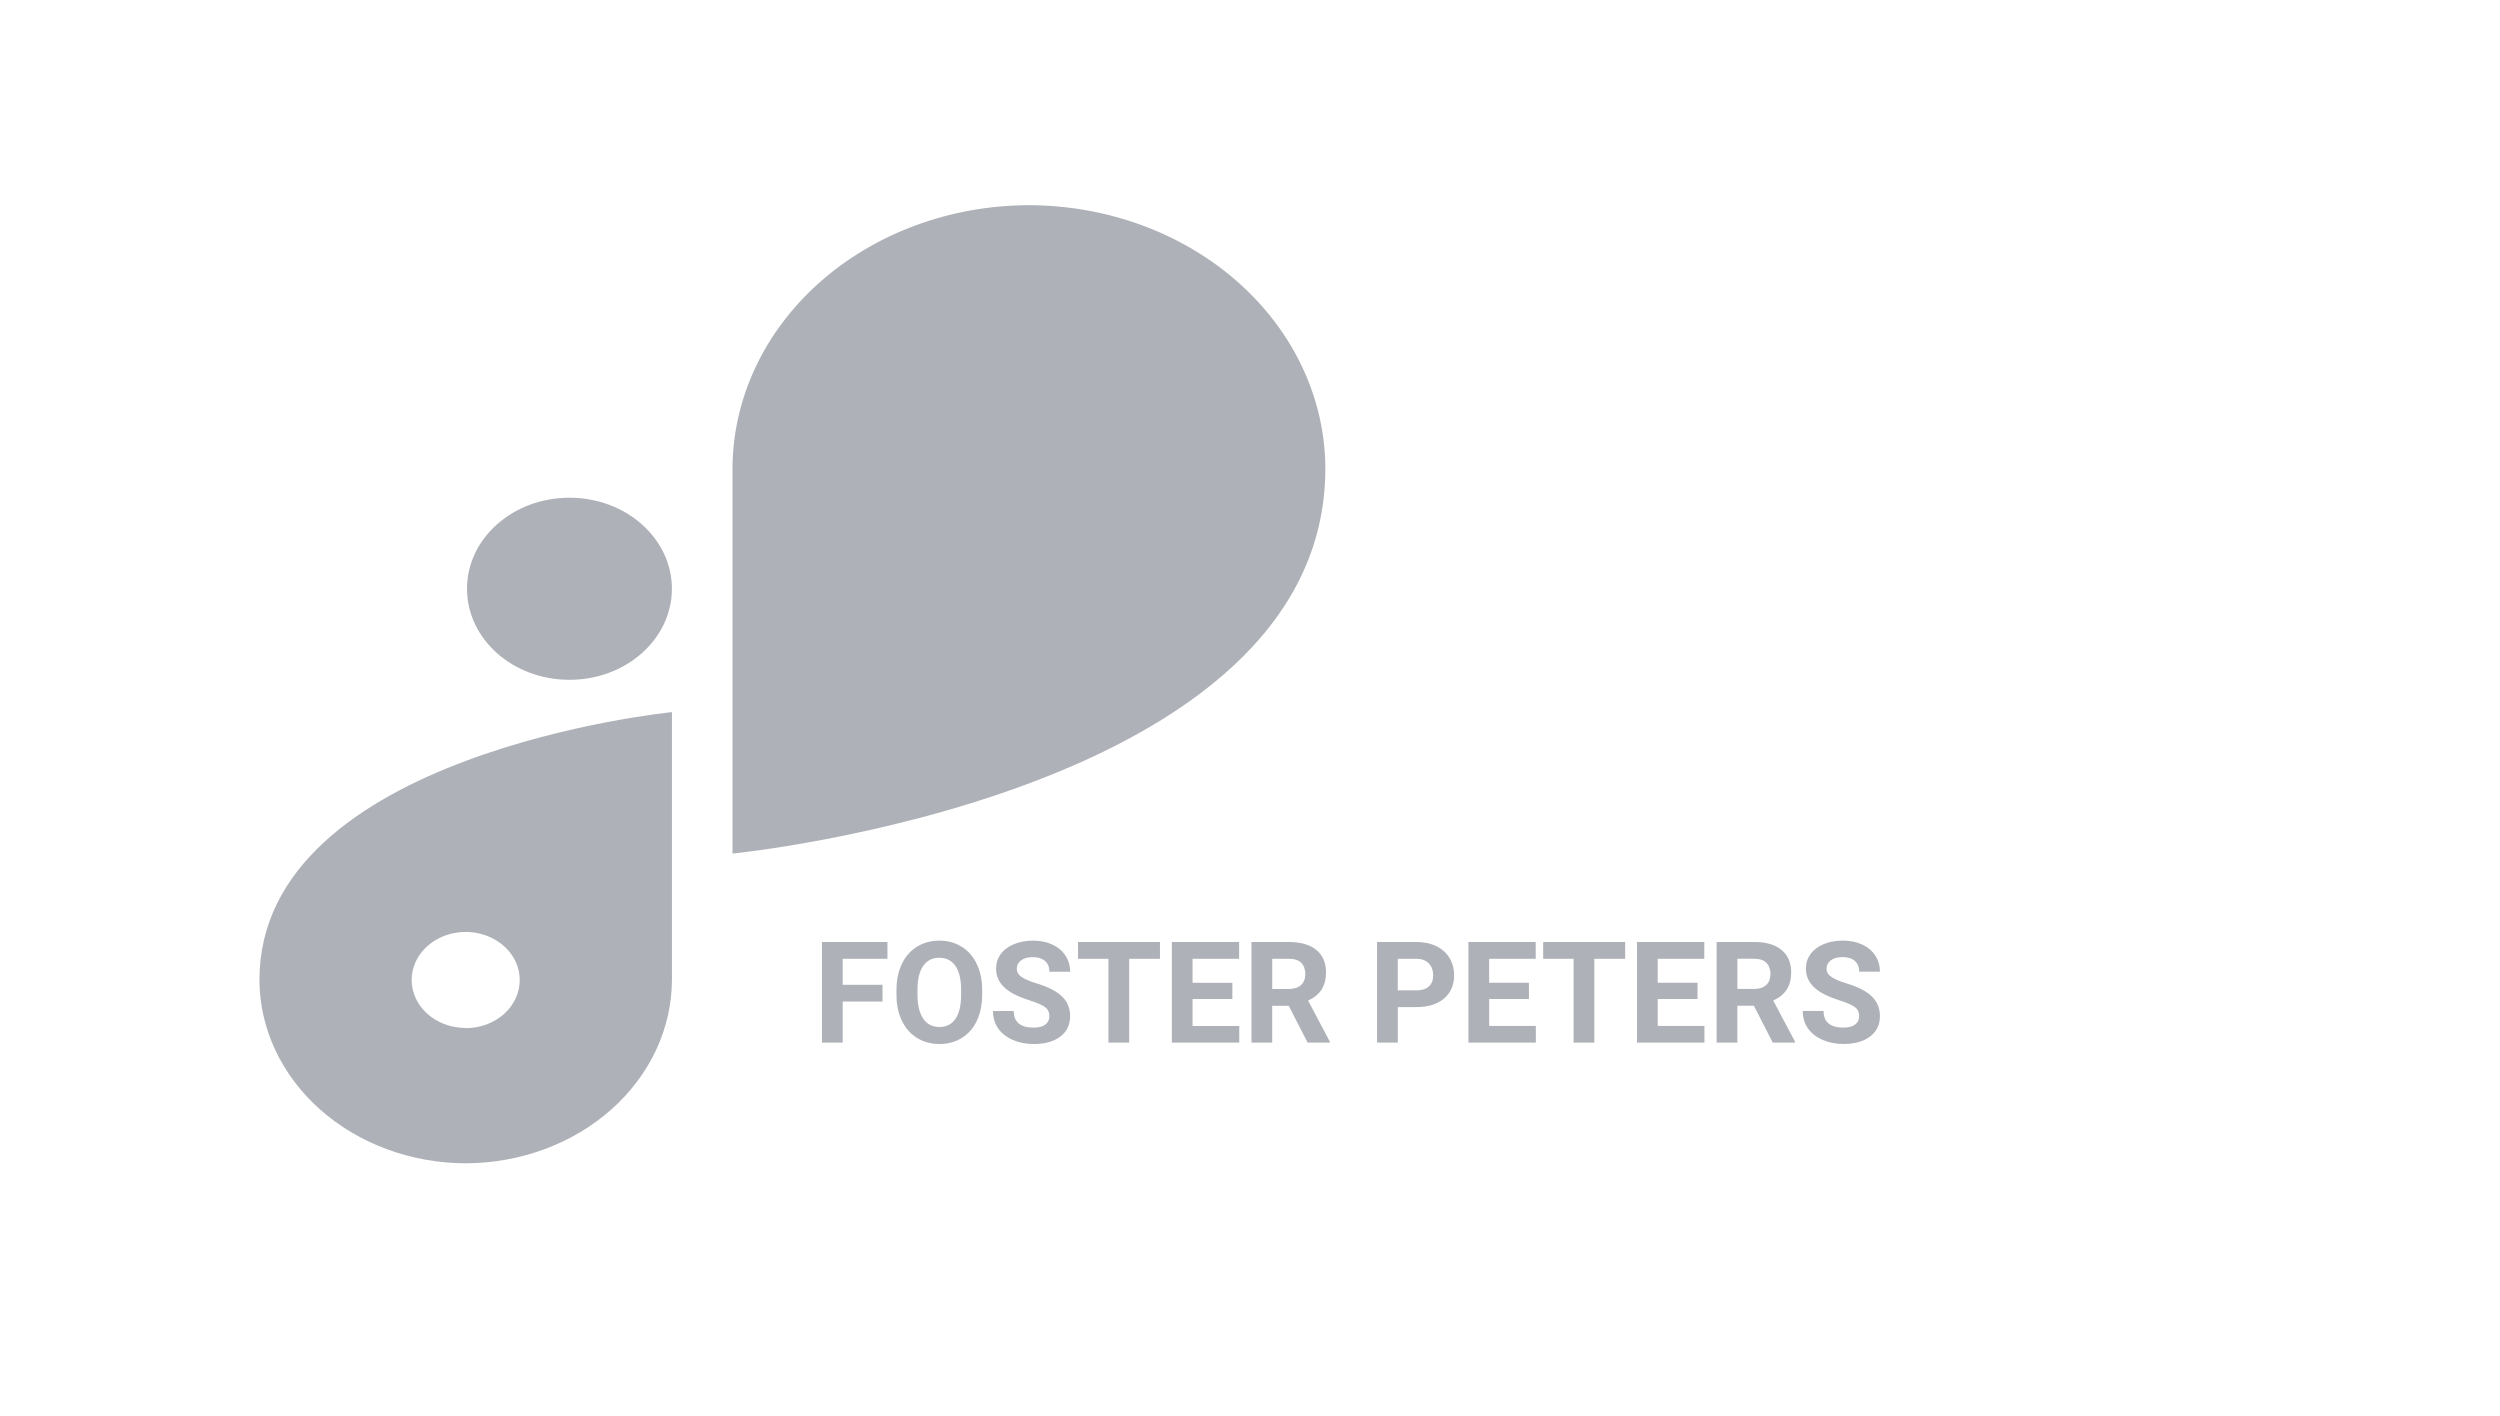
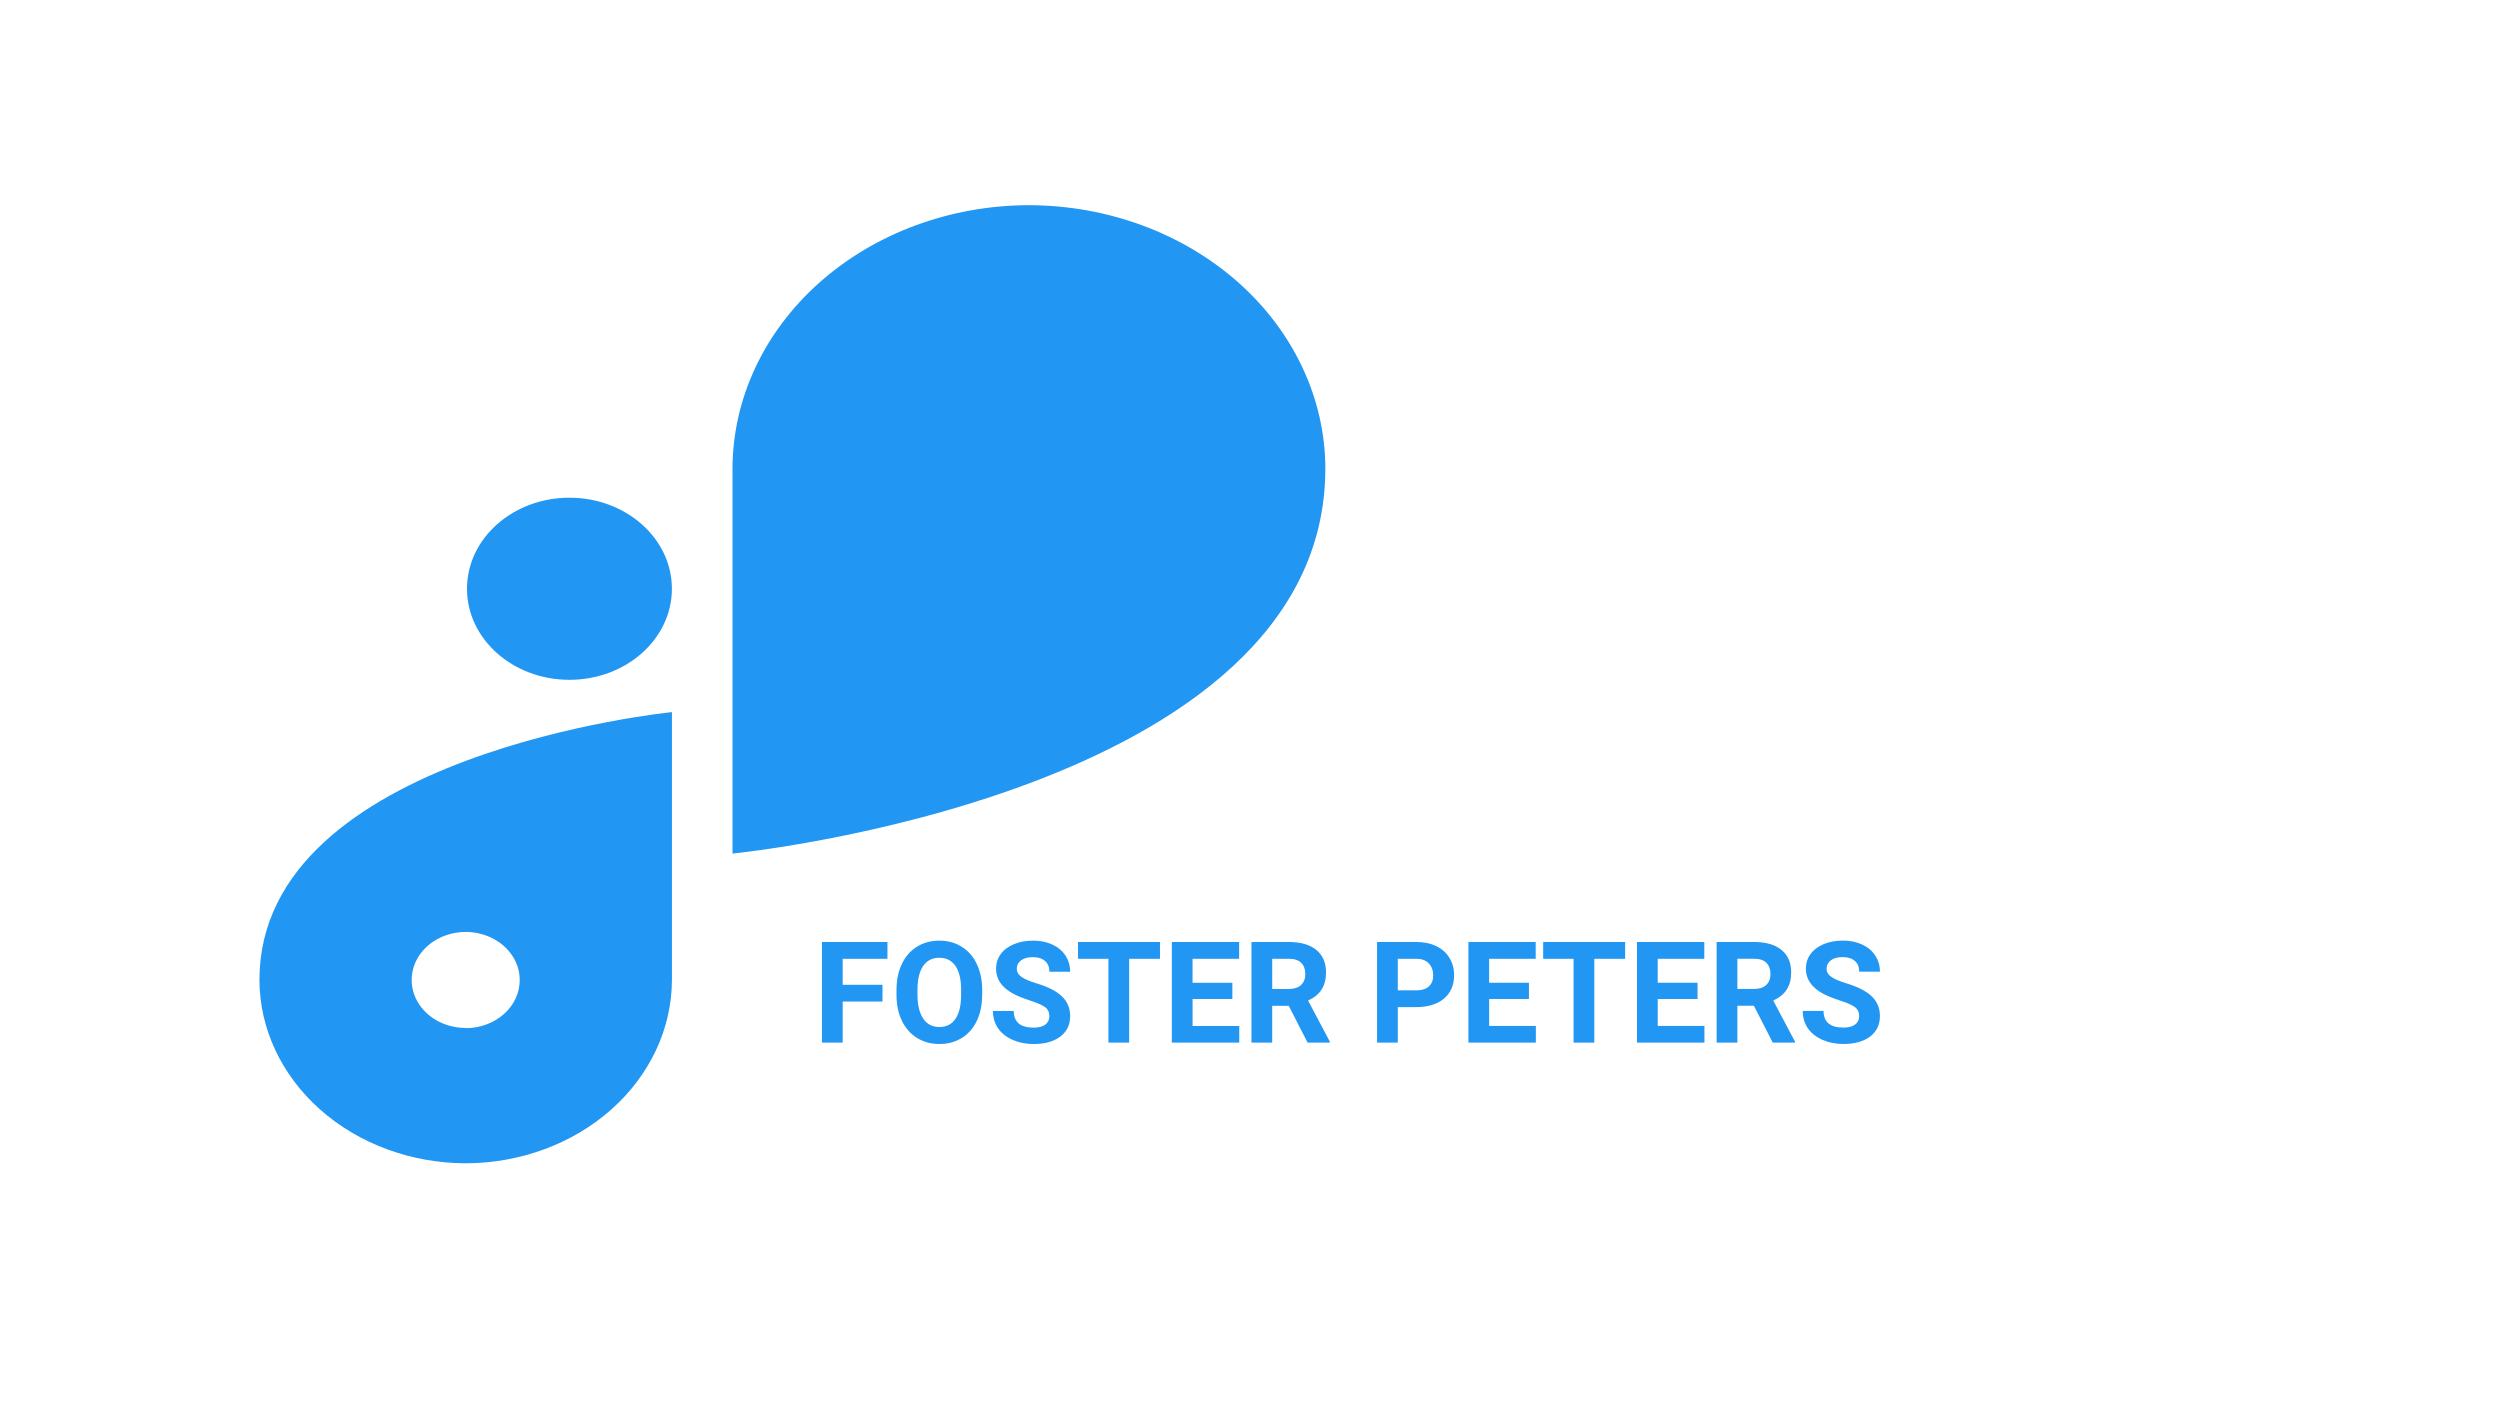
<svg xmlns="http://www.w3.org/2000/svg" width="106" height="60" fill="none">
-   <path d="M24.146 21.103h-.003c-2.398 0-4.342 1.728-4.342 3.859v.003c0 2.131 1.944 3.859 4.342 3.859h.003c2.398 0 4.342-1.728 4.342-3.859v-.003c0-2.131-1.944-3.859-4.342-3.859ZM56.195 19.869c-.007-2.96-1.333-5.797-3.688-7.89-2.355-2.093-5.547-3.272-8.878-3.279-3.332.005-6.525 1.184-8.881 3.277-2.356 2.093-3.683 4.931-3.69 7.892v16.323s25.134-2.488 25.136-16.32v-.003ZM11 41.55c.006 2.06.929 4.033 2.568 5.49s3.859 2.278 6.177 2.284c2.317-.006 4.537-.827 6.176-2.283 1.638-1.456 2.562-3.429 2.569-5.488V30.194S11 31.927 11 41.55Zm8.744 2.035c-.453 0-.896-.119-1.272-.343-.377-.224-.67-.541-.843-.913-.173-.372-.219-.781-.13-1.176.088-.395.306-.757.627-1.042.32-.285.728-.478 1.173-.557.444-.079.904-.038 1.323.116.418.154.776.415 1.028.75.252.335.386.728.386 1.131a1.841 1.841 0 0 1-.172.781c-.115.248-.283.473-.496.663-.213.19-.466.34-.744.443a2.539 2.539 0 0 1-.878.156v-.008ZM37.418 42.464h-1.688v1.743h-.879v-4.266h2.777v.712h-1.898v1.102h1.688v.709Zm4.225-.293c0 .42-.074.788-.223 1.105-.148.316-.361.56-.639.732-.275.172-.592.258-.949.258-.353 0-.669-.085-.946-.255-.277-.17-.492-.412-.644-.727-.152-.316-.23-.68-.231-1.09v-.211c0-.42.075-.789.226-1.107.152-.32.366-.566.642-.735.277-.172.594-.258.949-.258.355 0 .671.086.946.258.277.17.491.415.642.735.152.318.229.686.229 1.104v.191Zm-.891-.193c0-.447-.08-.787-.24-1.02-.16-.232-.389-.349-.685-.349-.295 0-.522.115-.683.346-.16.229-.241.564-.243 1.008v.208c0 .435.08.773.24 1.014.16.24.391.36.691.36.295 0 .521-.115.68-.346.158-.232.238-.57.24-1.014v-.208Zm3.741 1.11c0-.166-.059-.293-.176-.381-.117-.09-.328-.184-.633-.281-.305-.1-.546-.197-.724-.293-.484-.262-.727-.614-.727-1.058 0-.231.064-.436.193-.615.131-.182.317-.323.56-.425.244-.102.518-.152.82-.152.305 0 .576.056.815.167.238.109.423.265.554.466.133.201.199.43.199.685h-.879c0-.195-.061-.347-.185-.454-.123-.109-.296-.164-.518-.164-.215 0-.382.046-.501.138-.119.09-.179.209-.179.357 0 .139.069.255.208.349.141.094.347.182.618.264.5.15.864.337 1.093.56.229.223.343.5.343.832 0 .369-.14.659-.419.87-.279.209-.655.314-1.128.314-.328 0-.627-.06-.896-.179-.27-.121-.476-.286-.618-.495-.141-.209-.211-.451-.211-.727h.882c0 .471.281.706.844.706.209 0 .372-.042.489-.126.117-.086.176-.205.176-.357Zm4.69-2.435h-1.307v3.554h-.879v-3.554h-1.289v-.712h3.475v.712Zm3.07 1.705h-1.688v1.143h1.98v.706h-2.859v-4.266h2.853v.712h-1.975v1.017h1.688v.689Zm2.388.287h-.7v1.562h-.879v-4.266h1.585c.504 0 .892.112 1.166.337.273.225.41.542.41.952 0 .291-.063.534-.19.73-.125.193-.315.348-.571.463l.923 1.743v.041h-.943l-.8-1.562Zm-.7-.712h.709c.221 0 .392-.056.513-.167.121-.113.182-.269.182-.466 0-.201-.058-.359-.173-.475-.113-.115-.288-.173-.524-.173h-.706v1.28Zm5.326.77v1.503h-.879v-4.266h1.664c.32 0 .602.059.844.176.244.117.432.284.562.501.131.215.196.46.196.735 0 .418-.144.748-.431.99-.285.24-.681.36-1.187.36h-.77Zm0-.712h.785c.233 0 .409-.055.53-.164.123-.109.185-.266.185-.469 0-.209-.062-.378-.185-.507-.123-.129-.293-.195-.51-.199h-.806v1.339Zm5.561.366h-1.688v1.143h1.98v.706h-2.859v-4.266h2.853v.712h-1.975v1.017h1.688v.689Zm4.078-1.705h-1.307v3.554h-.879v-3.554h-1.289v-.712h3.475v.712Zm3.07 1.705h-1.688v1.143h1.98v.706h-2.859v-4.266h2.853v.712h-1.975v1.017h1.688v.689Zm2.388.287h-.7v1.562h-.879v-4.266h1.585c.504 0 .893.112 1.166.337.274.225.41.542.41.952 0 .291-.064.534-.19.73-.125.193-.316.348-.571.463l.923 1.743v.041h-.943l-.8-1.562Zm-.7-.712h.709c.221 0 .392-.056.513-.167.121-.113.182-.269.182-.466 0-.201-.058-.359-.173-.475-.113-.115-.288-.173-.524-.173h-.706v1.28Zm5.165 1.154c0-.166-.059-.293-.176-.381-.117-.09-.328-.184-.633-.281-.305-.1-.546-.197-.724-.293-.484-.262-.727-.614-.727-1.058 0-.231.065-.436.193-.615.131-.182.317-.323.559-.425.244-.102.518-.152.82-.152.305 0 .576.056.815.167.238.109.423.265.554.466.133.201.199.43.199.685h-.879c0-.195-.061-.347-.184-.454-.123-.109-.296-.164-.519-.164-.215 0-.382.046-.501.138-.119.09-.179.209-.179.357 0 .139.069.255.208.349.141.094.347.182.618.264.5.15.864.337 1.093.56.229.223.343.5.343.832 0 .369-.14.659-.419.87-.279.209-.655.314-1.128.314-.328 0-.627-.06-.896-.179-.27-.121-.476-.286-.618-.495-.141-.209-.211-.451-.211-.727h.882c0 .471.281.706.844.706.209 0 .372-.042.489-.126.117-.086.176-.205.176-.357Z" fill="#AFB1B8" />
+   <path d="M24.146 21.103h-.003c-2.398 0-4.342 1.728-4.342 3.859v.003c0 2.131 1.944 3.859 4.342 3.859h.003c2.398 0 4.342-1.728 4.342-3.859v-.003c0-2.131-1.944-3.859-4.342-3.859ZM56.195 19.869c-.007-2.96-1.333-5.797-3.688-7.89-2.355-2.093-5.547-3.272-8.878-3.279-3.332.005-6.525 1.184-8.881 3.277-2.356 2.093-3.683 4.931-3.69 7.892v16.323s25.134-2.488 25.136-16.32v-.003ZM11 41.55c.006 2.06.929 4.033 2.568 5.49s3.859 2.278 6.177 2.284c2.317-.006 4.537-.827 6.176-2.283 1.638-1.456 2.562-3.429 2.569-5.488V30.194S11 31.927 11 41.55Zm8.744 2.035c-.453 0-.896-.119-1.272-.343-.377-.224-.67-.541-.843-.913-.173-.372-.219-.781-.13-1.176.088-.395.306-.757.627-1.042.32-.285.728-.478 1.173-.557.444-.079.904-.038 1.323.116.418.154.776.415 1.028.75.252.335.386.728.386 1.131a1.841 1.841 0 0 1-.172.781c-.115.248-.283.473-.496.663-.213.19-.466.34-.744.443a2.539 2.539 0 0 1-.878.156v-.008ZM37.418 42.464h-1.688v1.743h-.879v-4.266h2.777v.712h-1.898v1.102h1.688v.709Zm4.225-.293c0 .42-.074.788-.223 1.105-.148.316-.361.56-.639.732-.275.172-.592.258-.949.258-.353 0-.669-.085-.946-.255-.277-.17-.492-.412-.644-.727-.152-.316-.23-.68-.231-1.09v-.211c0-.42.075-.789.226-1.107.152-.32.366-.566.642-.735.277-.172.594-.258.949-.258.355 0 .671.086.946.258.277.17.491.415.642.735.152.318.229.686.229 1.104v.191Zm-.891-.193c0-.447-.08-.787-.24-1.02-.16-.232-.389-.349-.685-.349-.295 0-.522.115-.683.346-.16.229-.241.564-.243 1.008v.208c0 .435.08.773.24 1.014.16.24.391.36.691.36.295 0 .521-.115.68-.346.158-.232.238-.57.24-1.014v-.208Zm3.741 1.11c0-.166-.059-.293-.176-.381-.117-.09-.328-.184-.633-.281-.305-.1-.546-.197-.724-.293-.484-.262-.727-.614-.727-1.058 0-.231.064-.436.193-.615.131-.182.317-.323.56-.425.244-.102.518-.152.82-.152.305 0 .576.056.815.167.238.109.423.265.554.466.133.201.199.43.199.685h-.879c0-.195-.061-.347-.185-.454-.123-.109-.296-.164-.518-.164-.215 0-.382.046-.501.138-.119.09-.179.209-.179.357 0 .139.069.255.208.349.141.094.347.182.618.264.5.15.864.337 1.093.56.229.223.343.5.343.832 0 .369-.14.659-.419.87-.279.209-.655.314-1.128.314-.328 0-.627-.06-.896-.179-.27-.121-.476-.286-.618-.495-.141-.209-.211-.451-.211-.727h.882c0 .471.281.706.844.706.209 0 .372-.042.489-.126.117-.086.176-.205.176-.357Zm4.69-2.435h-1.307v3.554h-.879v-3.554h-1.289v-.712h3.475v.712Zm3.07 1.705h-1.688v1.143h1.98v.706h-2.859v-4.266h2.853v.712h-1.975v1.017h1.688v.689Zm2.388.287h-.7v1.562h-.879v-4.266h1.585c.504 0 .892.112 1.166.337.273.225.41.542.41.952 0 .291-.063.534-.19.73-.125.193-.315.348-.571.463l.923 1.743v.041h-.943l-.8-1.562Zm-.7-.712h.709c.221 0 .392-.056.513-.167.121-.113.182-.269.182-.466 0-.201-.058-.359-.173-.475-.113-.115-.288-.173-.524-.173h-.706v1.28Zm5.326.77v1.503h-.879v-4.266h1.664c.32 0 .602.059.844.176.244.117.432.284.562.501.131.215.196.46.196.735 0 .418-.144.748-.431.99-.285.24-.681.36-1.187.36h-.77Zm0-.712h.785c.233 0 .409-.055.53-.164.123-.109.185-.266.185-.469 0-.209-.062-.378-.185-.507-.123-.129-.293-.195-.51-.199h-.806v1.339Zm5.561.366h-1.688v1.143h1.98v.706h-2.859v-4.266h2.853v.712h-1.975v1.017h1.688v.689Zm4.078-1.705h-1.307v3.554h-.879v-3.554h-1.289v-.712h3.475v.712Zm3.07 1.705h-1.688v1.143h1.98v.706h-2.859v-4.266h2.853v.712h-1.975v1.017h1.688v.689Zm2.388.287h-.7v1.562h-.879v-4.266h1.585c.504 0 .893.112 1.166.337.274.225.41.542.41.952 0 .291-.064.534-.19.73-.125.193-.316.348-.571.463l.923 1.743v.041h-.943l-.8-1.562Zm-.7-.712h.709c.221 0 .392-.056.513-.167.121-.113.182-.269.182-.466 0-.201-.058-.359-.173-.475-.113-.115-.288-.173-.524-.173h-.706v1.28Zm5.165 1.154c0-.166-.059-.293-.176-.381-.117-.09-.328-.184-.633-.281-.305-.1-.546-.197-.724-.293-.484-.262-.727-.614-.727-1.058 0-.231.065-.436.193-.615.131-.182.317-.323.559-.425.244-.102.518-.152.82-.152.305 0 .576.056.815.167.238.109.423.265.554.466.133.201.199.43.199.685h-.879c0-.195-.061-.347-.184-.454-.123-.109-.296-.164-.519-.164-.215 0-.382.046-.501.138-.119.09-.179.209-.179.357 0 .139.069.255.208.349.141.094.347.182.618.264.5.15.864.337 1.093.56.229.223.343.5.343.832 0 .369-.14.659-.419.87-.279.209-.655.314-1.128.314-.328 0-.627-.06-.896-.179-.27-.121-.476-.286-.618-.495-.141-.209-.211-.451-.211-.727h.882c0 .471.281.706.844.706.209 0 .372-.042.489-.126.117-.086.176-.205.176-.357Z" fill="#2196F3" />
</svg>
